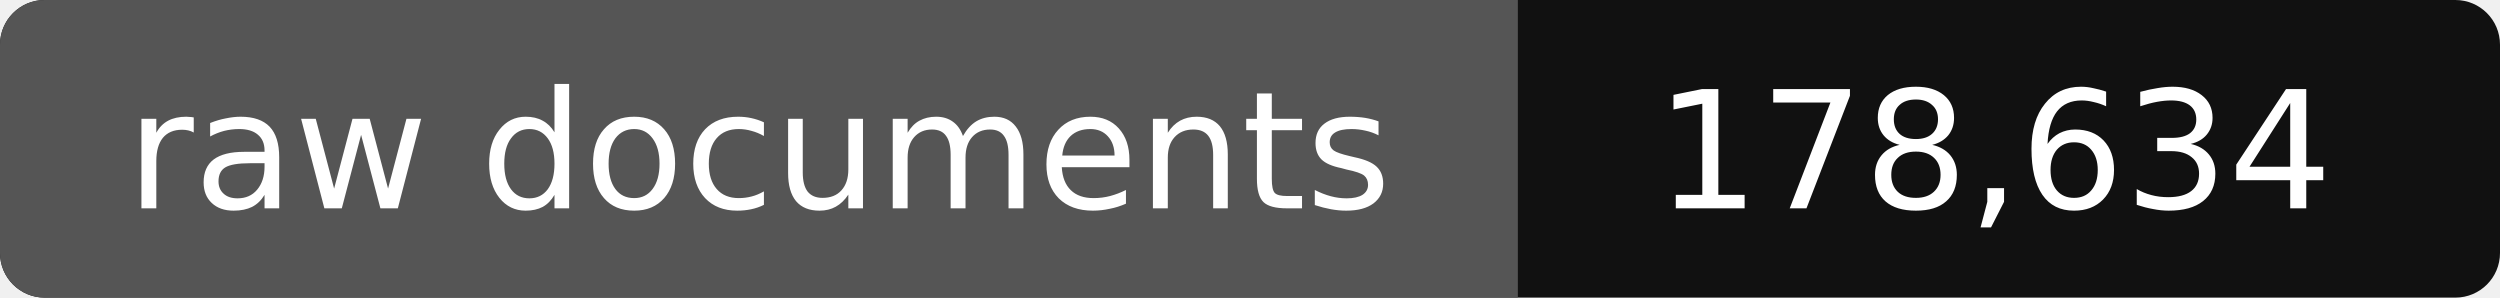
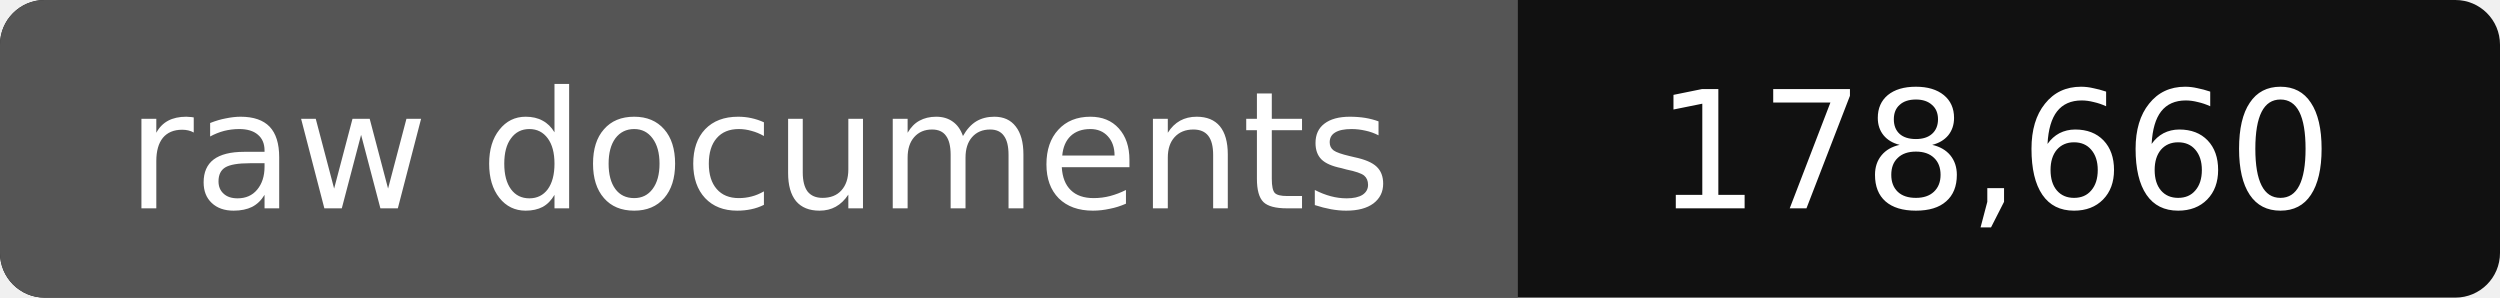
- <svg xmlns="http://www.w3.org/2000/svg" width="168" height="20" role="img" aria-label="raw documents: 178,634">
+ <svg xmlns="http://www.w3.org/2000/svg" width="168" height="20" role="img" aria-label="raw documents: 178,660">
  <rect width="168" height="20" rx="3" fill="#111" />
  <path fill="#555" d="M3 0h99v20H3a3 3 0 0 1-3-3V3a3 3 0 0 1 3-3z" />
  <g fill="#fff" text-anchor="middle" font-family="Verdana,DejaVu Sans,sans-serif" font-size="11">
    <text x="51" y="14">raw documents</text>
-     <text x="134" y="14">178,634</text>
+     <text x="134" y="14">178,660</text>
  </g>
</svg>
